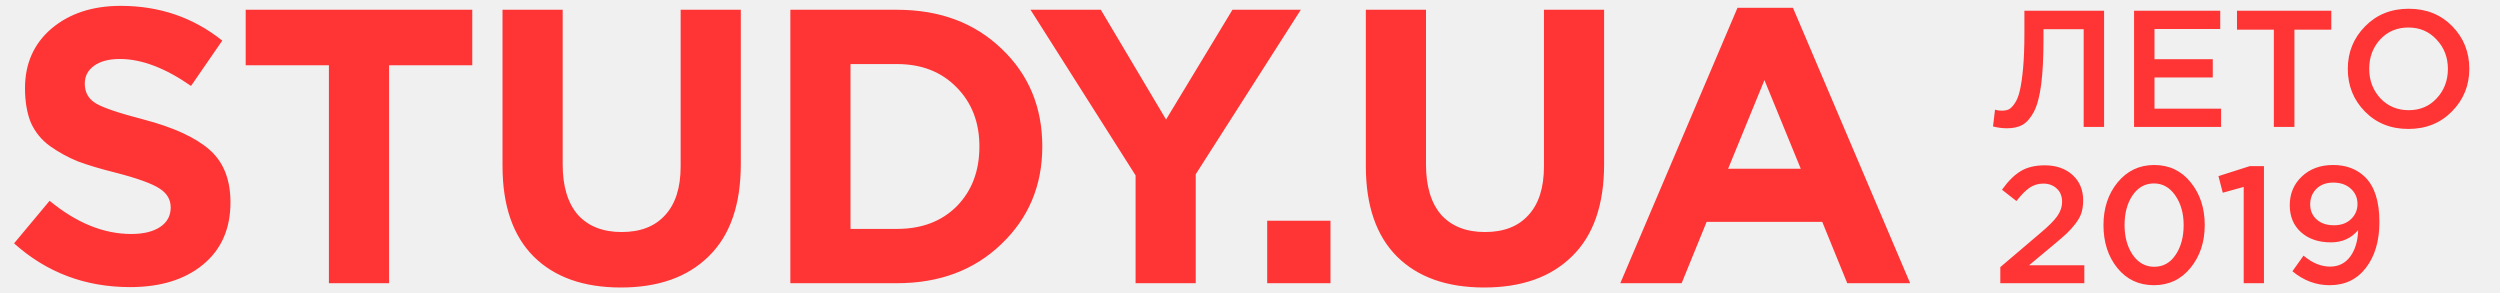
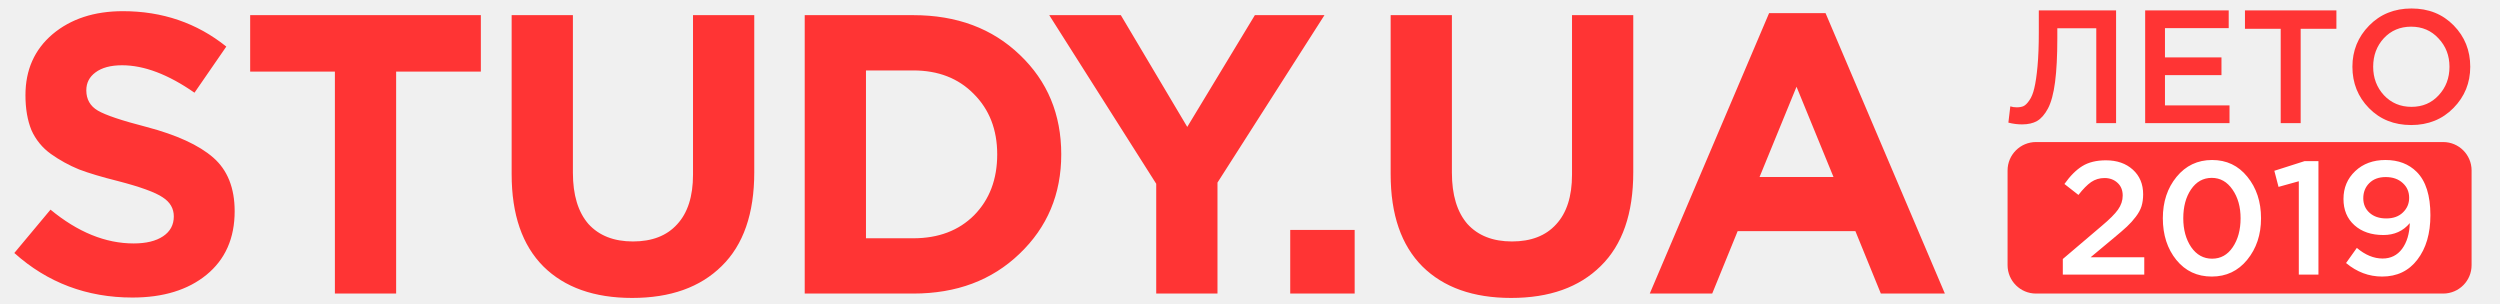
- <svg xmlns="http://www.w3.org/2000/svg" width="256" height="30" fill="none">
-   <path fill="#FF3434" d="M13.32 29.4c-4.587 0-8.547-1.493-11.88-4.48l3.64-4.36c2.747 2.267 5.533 3.4 8.36 3.4 1.253 0 2.24-.24 2.96-.72.72-.48 1.08-1.147 1.08-2 0-.8-.373-1.44-1.12-1.92-.747-.507-2.253-1.053-4.52-1.64-1.6-.4-2.893-.787-3.88-1.16-.987-.4-1.933-.92-2.84-1.56a5.885 5.885 0 0 1-1.96-2.4c-.4-.987-.6-2.16-.6-3.52 0-2.533.907-4.573 2.72-6.12C7.12 1.373 9.48.6 12.36.6c3.973 0 7.44 1.187 10.4 3.56l-3.2 4.64c-2.64-1.84-5.067-2.76-7.28-2.76-1.147 0-2.04.24-2.68.72-.613.453-.92 1.053-.92 1.8 0 .907.387 1.587 1.16 2.04.773.453 2.4 1 4.88 1.64 3.04.8 5.28 1.827 6.72 3.08 1.44 1.253 2.16 3.053 2.16 5.4 0 2.72-.947 4.853-2.84 6.4-1.867 1.52-4.347 2.28-7.44 2.28zm20.36-.4V6.68h-8.52V1h23.2v5.68h-8.52V29h-6.16zm29.898.44c-3.814 0-6.787-1.053-8.92-3.16-2.134-2.133-3.2-5.227-3.2-9.28V1h6.16v15.84c0 2.24.52 3.96 1.56 5.16 1.066 1.173 2.56 1.76 4.48 1.76 1.92 0 3.4-.573 4.44-1.72 1.066-1.147 1.6-2.813 1.6-5V1h6.16v15.8c0 4.16-1.094 7.307-3.28 9.44-2.16 2.133-5.16 3.2-9 3.2zM80.931 29V1h10.92c4.373 0 7.947 1.333 10.72 4 2.773 2.64 4.16 5.973 4.16 10 0 4-1.4 7.333-4.2 10-2.773 2.667-6.334 4-10.68 4h-10.92zm6.16-5.56h4.76c2.533 0 4.573-.773 6.12-2.32 1.547-1.573 2.32-3.613 2.32-6.12 0-2.48-.787-4.507-2.36-6.08-1.547-1.573-3.573-2.36-6.08-2.36h-4.76v16.88zM116.284 29V17.96L105.524 1h7.2l6.68 11.24 6.8-11.24h7l-10.76 16.84V29h-6.16zm13.477 0v-6.4h6.48V29h-6.48zm22.22.44c-3.814 0-6.787-1.053-8.92-3.16-2.134-2.133-3.2-5.227-3.2-9.28V1h6.16v15.84c0 2.24.52 3.96 1.56 5.16 1.066 1.173 2.56 1.76 4.48 1.76 1.92 0 3.4-.573 4.44-1.72 1.066-1.147 1.6-2.813 1.6-5V1h6.16v15.8c0 4.16-1.094 7.307-3.28 9.44-2.16 2.133-5.16 3.2-9 3.2zm13.938-.44l12-28.2h5.68l12 28.2h-6.44l-2.56-6.28h-11.84l-2.56 6.28h-6.28zm11.04-11.72h7.44l-3.72-9.08-3.72 9.08zM205.53 13.136c-.487 0-.969-.062-1.445-.187l.204-1.717c.204.068.431.102.68.102.272 0 .504-.04.697-.119.204-.09.414-.295.629-.612.227-.317.402-.748.527-1.292.136-.555.249-1.326.34-2.312.091-.986.136-2.17.136-3.553V1.1h8.16V13h-2.091V2.987h-4.114v1.071c0 1.847-.079 3.383-.238 4.607-.159 1.213-.408 2.142-.748 2.788-.34.635-.725 1.077-1.156 1.326-.419.238-.946.357-1.581.357zM218.529 13V1.1h8.823v1.87h-6.732v3.094h5.967v1.87h-5.967v3.196h6.817V13h-8.908zm14.313 0V3.038h-3.774V1.1h9.656v1.938h-3.774V13h-2.108zm18.248-1.598c-1.179 1.201-2.669 1.802-4.471 1.802s-3.287-.595-4.454-1.785c-1.167-1.19-1.751-2.646-1.751-4.369 0-1.7.589-3.15 1.768-4.352 1.179-1.201 2.669-1.802 4.471-1.802s3.287.595 4.454 1.785c1.167 1.19 1.751 2.646 1.751 4.369 0 1.7-.589 3.15-1.768 4.352zm-7.344-1.343c.771.816 1.74 1.224 2.907 1.224s2.125-.408 2.873-1.224c.759-.816 1.139-1.819 1.139-3.009 0-1.179-.385-2.176-1.156-2.992-.759-.827-1.723-1.241-2.89-1.241s-2.131.408-2.89 1.224c-.748.816-1.122 1.819-1.122 3.009 0 1.179.38 2.182 1.139 3.009zM204.833 29v-1.649l4.097-3.485c.839-.703 1.417-1.28 1.734-1.734.329-.465.493-.958.493-1.479 0-.567-.181-1.014-.544-1.343-.363-.34-.822-.51-1.377-.51-.521 0-.992.142-1.411.425-.408.283-.856.737-1.343 1.36l-1.479-1.156c.612-.861 1.241-1.49 1.887-1.887.657-.408 1.49-.612 2.499-.612 1.167 0 2.114.329 2.839.986.725.657 1.088 1.524 1.088 2.601 0 .465-.057.884-.17 1.258-.113.363-.317.737-.612 1.122-.283.374-.595.72-.935 1.037-.329.306-.788.703-1.377 1.19l-2.448 2.04h5.661V29h-8.602zm15.73.204c-1.542 0-2.788-.584-3.74-1.751-.952-1.179-1.428-2.646-1.428-4.403 0-1.734.481-3.19 1.445-4.369.974-1.19 2.227-1.785 3.757-1.785 1.53 0 2.771.59 3.723 1.768.963 1.179 1.445 2.64 1.445 4.386 0 1.734-.488 3.196-1.462 4.386-.964 1.179-2.21 1.768-3.74 1.768zm-2.176-3.111c.566.816 1.303 1.224 2.21 1.224.906 0 1.632-.402 2.176-1.207.555-.816.833-1.836.833-3.06 0-1.201-.284-2.21-.85-3.026-.567-.827-1.298-1.241-2.193-1.241-.907 0-1.638.408-2.193 1.224-.544.805-.816 1.819-.816 3.043 0 1.201.277 2.216.833 3.043zM229.754 29v-9.86l-2.142.595-.442-1.7 3.196-1.02h1.462V29h-2.074zm8.797.204c-1.394 0-2.664-.476-3.808-1.428l1.139-1.598c.884.748 1.79 1.122 2.72 1.122.861 0 1.547-.34 2.057-1.02.51-.691.782-1.598.816-2.72-.703.839-1.632 1.258-2.788 1.258-1.27 0-2.29-.346-3.06-1.037-.771-.691-1.156-1.615-1.156-2.771 0-1.179.413-2.159 1.241-2.941.827-.782 1.892-1.173 3.196-1.173 1.36 0 2.459.42 3.298 1.258.963.963 1.445 2.488 1.445 4.573 0 1.938-.459 3.502-1.377 4.692-.907 1.19-2.148 1.785-3.723 1.785zm-1.326-6.732c.442.397 1.031.595 1.768.595.736 0 1.32-.21 1.751-.629.442-.42.663-.935.663-1.547 0-.635-.227-1.156-.68-1.564-.454-.42-1.054-.629-1.802-.629-.726 0-1.304.215-1.734.646-.42.42-.629.952-.629 1.598 0 .623.221 1.133.663 1.53z" />
+ <svg xmlns="http://www.w3.org/2000/svg" width="264" height="32" fill="none">
+   <path fill="#FF3434" d="M13.986 31.42c-4.816 0-8.974-1.568-12.474-4.704l3.822-4.578c2.884 2.38 5.81 3.57 8.778 3.57 1.316 0 2.352-.252 3.108-.756.756-.504 1.134-1.204 1.134-2.1 0-.84-.392-1.512-1.176-2.016-.784-.532-2.366-1.106-4.746-1.722-1.68-.42-3.038-.826-4.074-1.218a14.813 14.813 0 0 1-2.982-1.638 6.18 6.18 0 0 1-2.058-2.52c-.42-1.036-.63-2.268-.63-3.696 0-2.66.952-4.802 2.856-6.426 1.932-1.624 4.41-2.436 7.434-2.436 4.172 0 7.812 1.246 10.92 3.738l-3.36 4.872c-2.772-1.932-5.32-2.898-7.644-2.898-1.204 0-2.142.252-2.814.756-.644.476-.966 1.106-.966 1.89 0 .952.406 1.666 1.218 2.142.812.476 2.52 1.05 5.124 1.722 3.192.84 5.544 1.918 7.056 3.234 1.512 1.316 2.268 3.206 2.268 5.67 0 2.856-.994 5.096-2.982 6.72-1.96 1.596-4.564 2.394-7.812 2.394zM35.364 31V7.564h-8.946V1.6h24.36v5.964h-8.946V31h-6.468zm31.392.462c-4.004 0-7.126-1.106-9.366-3.318-2.24-2.24-3.36-5.488-3.36-9.744V1.6h6.468v16.632c0 2.352.546 4.158 1.638 5.418 1.12 1.232 2.688 1.848 4.704 1.848 2.016 0 3.57-.602 4.662-1.806 1.12-1.204 1.68-2.954 1.68-5.25V1.6h6.468v16.59c0 4.368-1.148 7.672-3.444 9.912-2.268 2.24-5.418 3.36-9.45 3.36zM84.978 31V1.6h11.467c4.591 0 8.343 1.4 11.255 4.2 2.912 2.772 4.368 6.272 4.368 10.5 0 4.2-1.47 7.7-4.41 10.5-2.912 2.8-6.65 4.2-11.213 4.2H84.979zm6.469-5.838h4.998c2.66 0 4.801-.812 6.425-2.436 1.624-1.652 2.436-3.794 2.436-6.426 0-2.604-.826-4.732-2.478-6.384-1.624-1.652-3.752-2.478-6.383-2.478h-4.998v17.724zM122.097 31V19.408L110.8 1.6h7.56l7.014 11.802 7.14-11.802h7.35l-11.298 17.682V31h-6.468zm14.151 0v-6.72h6.804V31h-6.804zm23.331.462c-4.004 0-7.126-1.106-9.366-3.318-2.24-2.24-3.36-5.488-3.36-9.744V1.6h6.468v16.632c0 2.352.546 4.158 1.638 5.418 1.12 1.232 2.688 1.848 4.704 1.848 2.016 0 3.57-.602 4.662-1.806 1.12-1.204 1.68-2.954 1.68-5.25V1.6h6.468v16.59c0 4.368-1.148 7.672-3.444 9.912-2.268 2.24-5.418 3.36-9.45 3.36zM174.215 31l12.6-29.61h5.964l12.6 29.61h-6.762l-2.688-6.594h-12.432L180.809 31h-6.594zm11.592-12.306h7.812l-3.906-9.534-3.906 9.534zM213.53 13.136c-.487 0-.969-.062-1.445-.187l.204-1.717c.204.068.431.102.68.102.272 0 .504-.04.697-.119.204-.09.414-.295.629-.612.227-.317.402-.748.527-1.292.136-.555.249-1.326.34-2.312.091-.986.136-2.17.136-3.553V1.1h8.16V13h-2.091V2.987h-4.114v1.071c0 1.847-.079 3.383-.238 4.607-.159 1.213-.408 2.142-.748 2.788-.34.635-.725 1.077-1.156 1.326-.419.238-.946.357-1.581.357zM226.529 13V1.1h8.823v1.87h-6.732v3.094h5.967v1.87h-5.967v3.196h6.817V13h-8.908zm14.313 0V3.038h-3.774V1.1h9.656v1.938h-3.774V13h-2.108zm18.248-1.598c-1.179 1.201-2.669 1.802-4.471 1.802s-3.287-.595-4.454-1.785c-1.167-1.19-1.751-2.646-1.751-4.369 0-1.7.589-3.15 1.768-4.352 1.179-1.201 2.669-1.802 4.471-1.802s3.287.595 4.454 1.785c1.167 1.19 1.751 2.646 1.751 4.369 0 1.7-.589 3.15-1.768 4.352zm-7.344-1.343c.771.816 1.74 1.224 2.907 1.224s2.125-.408 2.873-1.224c.759-.816 1.139-1.819 1.139-3.009 0-1.179-.385-2.176-1.156-2.992-.759-.827-1.723-1.241-2.89-1.241s-2.131.408-2.89 1.224c-.748.816-1.122 1.819-1.122 3.009 0 1.179.38 2.182 1.139 3.009z" />
+   <rect width="49" height="16" x="212" y="15" fill="#FF3434" rx="3" />
+   <path fill="#fff" d="M217.833 29v-1.649l4.097-3.485c.839-.703 1.417-1.28 1.734-1.734.329-.465.493-.958.493-1.479 0-.567-.181-1.014-.544-1.343-.363-.34-.822-.51-1.377-.51-.521 0-.992.142-1.411.425-.408.283-.856.737-1.343 1.36l-1.479-1.156c.612-.861 1.241-1.49 1.887-1.887.657-.408 1.49-.612 2.499-.612 1.167 0 2.114.329 2.839.986.725.657 1.088 1.524 1.088 2.601 0 .465-.057.884-.17 1.258-.113.363-.317.737-.612 1.122-.283.374-.595.72-.935 1.037-.329.306-.788.703-1.377 1.19l-2.448 2.04h5.661V29h-8.602zm15.73.204c-1.542 0-2.788-.584-3.74-1.751-.952-1.179-1.428-2.646-1.428-4.403 0-1.734.481-3.19 1.445-4.369.974-1.19 2.227-1.785 3.757-1.785 1.53 0 2.771.59 3.723 1.768.963 1.179 1.445 2.64 1.445 4.386 0 1.734-.488 3.196-1.462 4.386-.964 1.179-2.21 1.768-3.74 1.768zm-2.176-3.111c.566.816 1.303 1.224 2.21 1.224.906 0 1.632-.402 2.176-1.207.555-.816.833-1.836.833-3.06 0-1.201-.284-2.21-.85-3.026-.567-.827-1.298-1.241-2.193-1.241-.907 0-1.638.408-2.193 1.224-.544.805-.816 1.819-.816 3.043 0 1.201.277 2.216.833 3.043zM242.754 29v-9.86l-2.142.595-.442-1.7 3.196-1.02h1.462V29h-2.074zm8.797.204c-1.394 0-2.664-.476-3.808-1.428l1.139-1.598c.884.748 1.79 1.122 2.72 1.122.861 0 1.547-.34 2.057-1.02.51-.691.782-1.598.816-2.72-.703.839-1.632 1.258-2.788 1.258-1.27 0-2.29-.346-3.06-1.037-.771-.691-1.156-1.615-1.156-2.771 0-1.179.413-2.159 1.241-2.941.827-.782 1.892-1.173 3.196-1.173 1.36 0 2.459.42 3.298 1.258.963.963 1.445 2.488 1.445 4.573 0 1.938-.459 3.502-1.377 4.692-.907 1.19-2.148 1.785-3.723 1.785zm-1.326-6.732c.442.397 1.031.595 1.768.595.736 0 1.32-.21 1.751-.629.442-.42.663-.935.663-1.547 0-.635-.227-1.156-.68-1.564-.454-.42-1.054-.629-1.802-.629-.726 0-1.304.215-1.734.646-.42.42-.629.952-.629 1.598 0 .623.221 1.133.663 1.53z" />
</svg>
